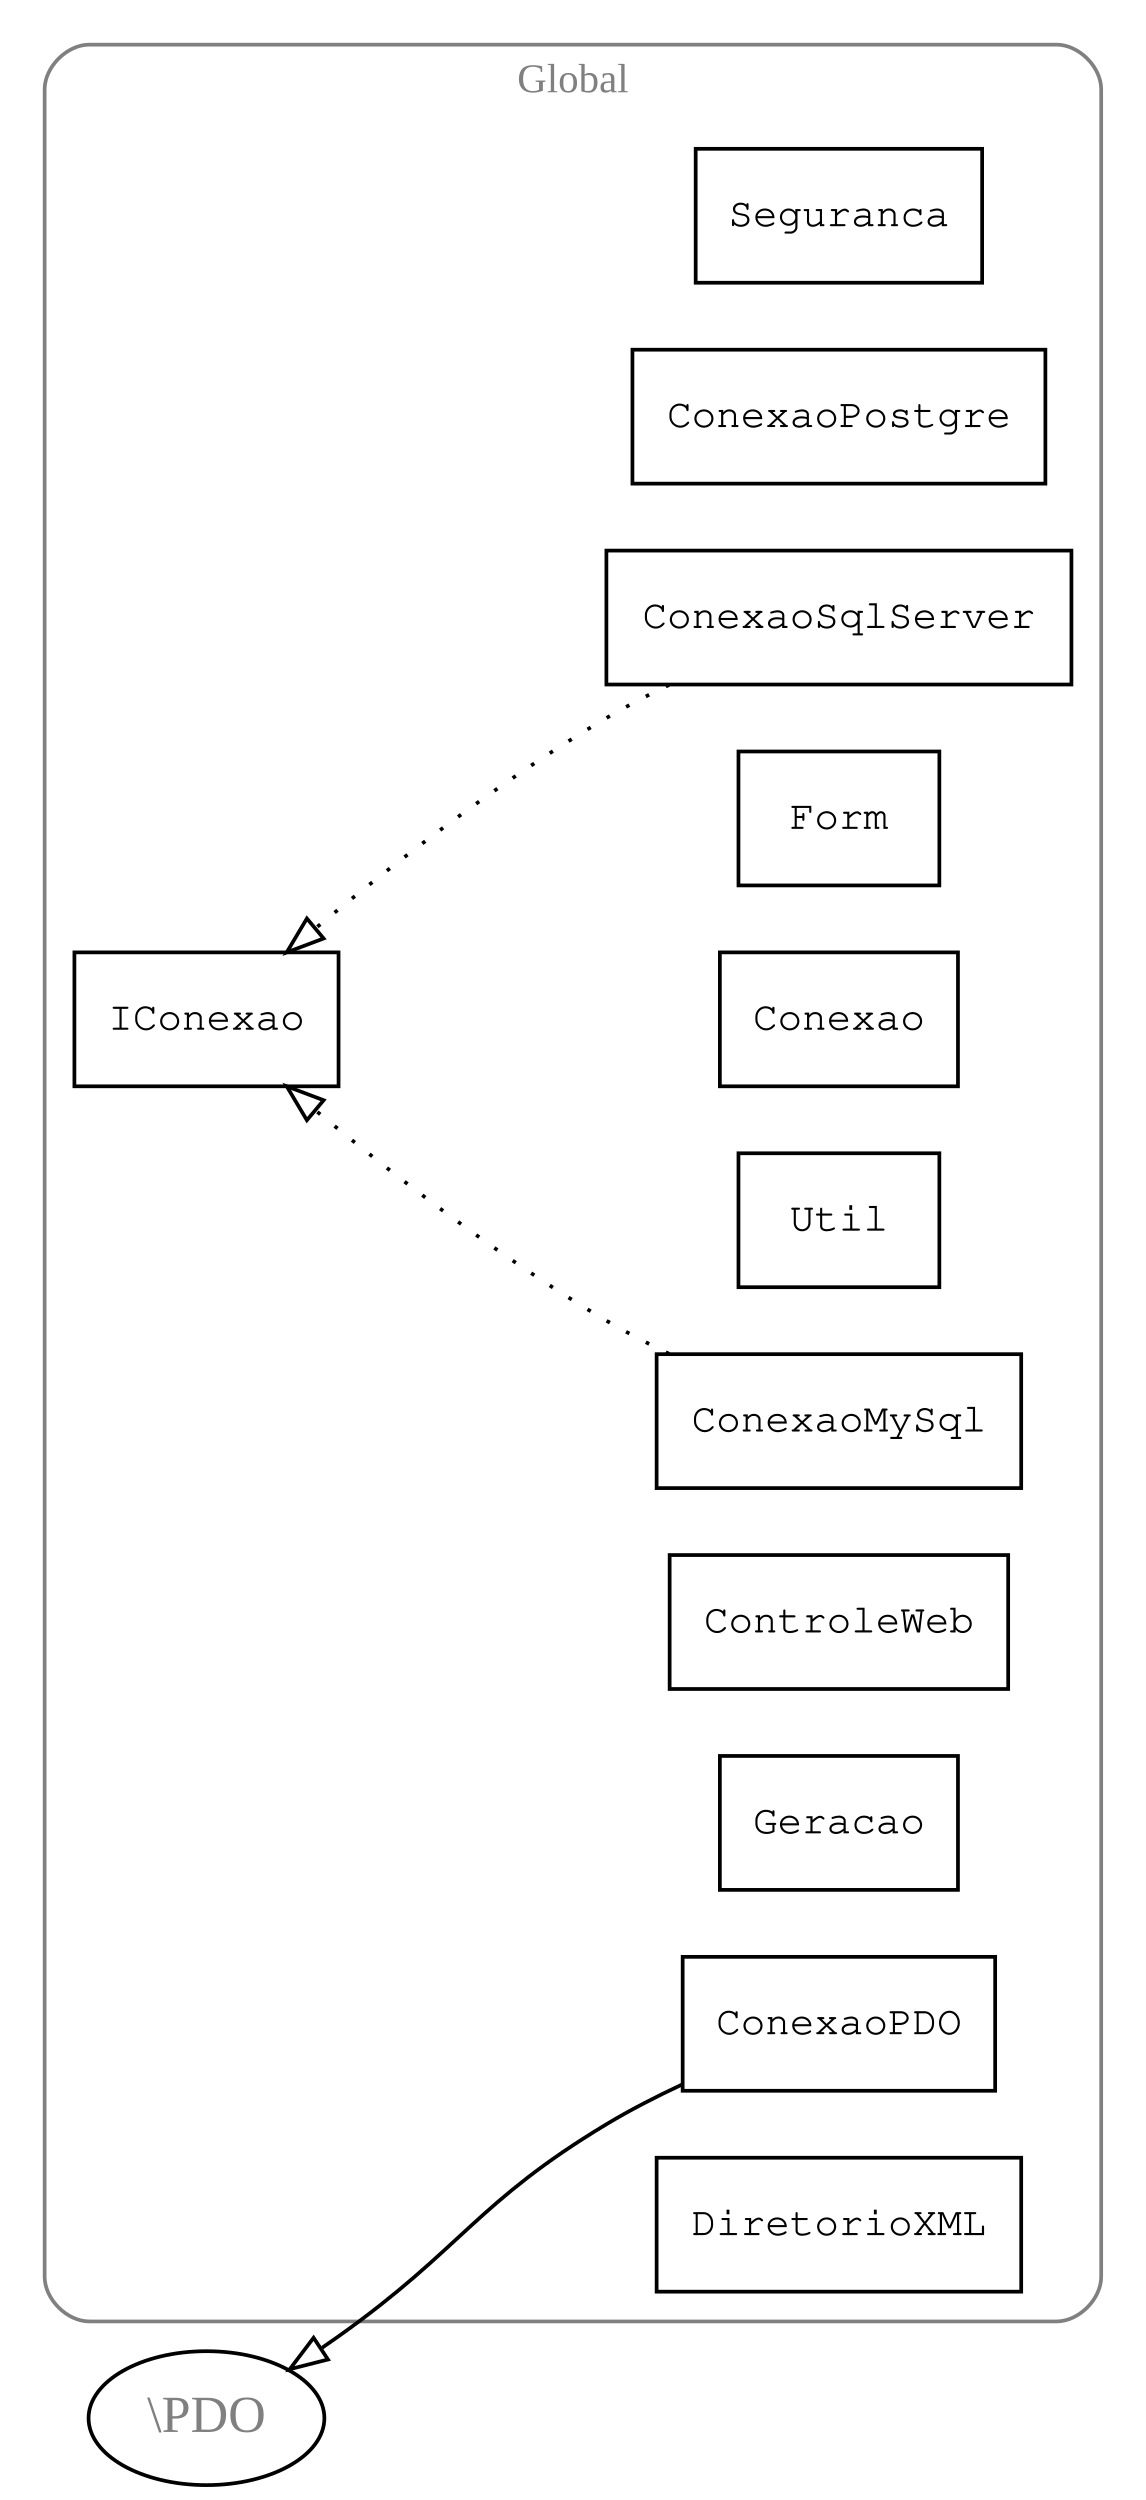
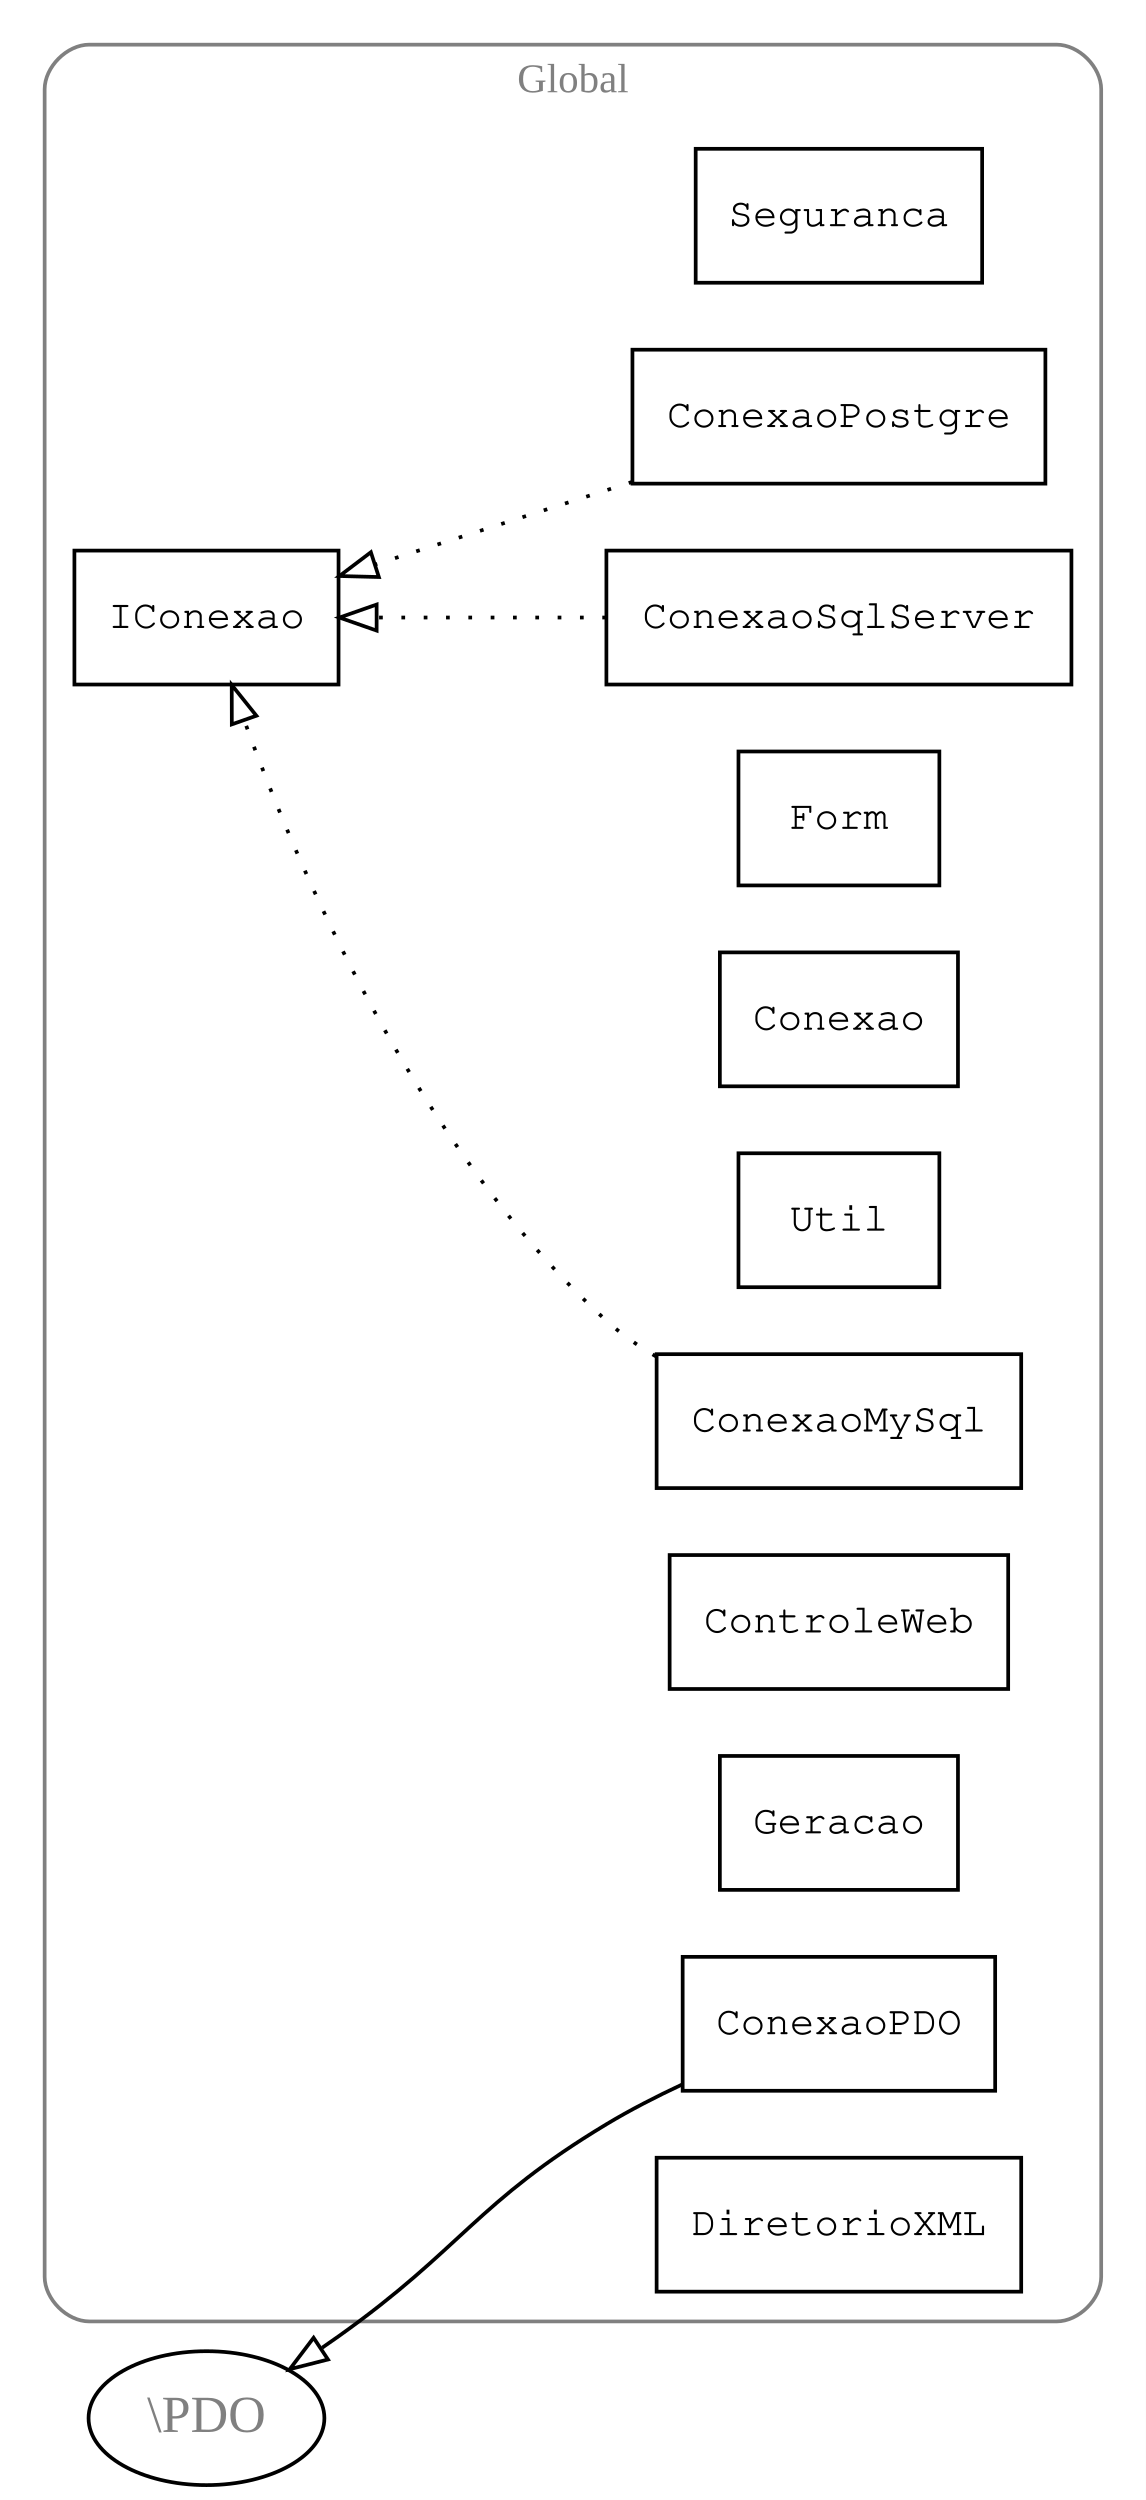
<svg xmlns="http://www.w3.org/2000/svg" width="308pt" height="672pt" viewBox="0.00 0.00 308.00 672.00">
  <g id="graph0" class="graph" transform="scale(1 1) rotate(0) translate(4 668)">
    <polygon fill="white" stroke="none" points="-4,4 -4,-668 304,-668 304,4 -4,4" />
    <g id="clust1" class="cluster">
      <path fill="none" stroke="gray" d="M20,-44C20,-44 280,-44 280,-44 286,-44 292,-50 292,-56 292,-56 292,-644 292,-644 292,-650 286,-656 280,-656 280,-656 20,-656 20,-656 14,-656 8,-650 8,-644 8,-644 8,-56 8,-56 8,-50 14,-44 20,-44" />
      <text text-anchor="middle" x="150" y="-643.2" font-family="Times New Roman,serif" font-size="11.00" fill="gray">Global</text>
    </g>
    <g id="node1" class="node">
      <polygon fill="none" stroke="black" points="260,-628 183,-628 183,-592 260,-592 260,-628" />
      <text text-anchor="middle" x="221.5" y="-607.2" font-family="Courier,monospace" font-size="11.00">Seguranca</text>
    </g>
    <g id="node2" class="node">
      <polygon fill="none" stroke="black" points="277,-574 166,-574 166,-538 277,-538 277,-574" />
      <text text-anchor="middle" x="221.5" y="-553.2" font-family="Courier,monospace" font-size="11.00">ConexaoPostgre</text>
    </g>
+     <g id="node12" class="node">
+       <polygon fill="none" stroke="black" points="87,-520 16,-520 16,-484 87,-484 87,-520" />
+       <text text-anchor="middle" x="51.5" y="-499.2" font-family="Courier,monospace" font-size="11.00">IConexao</text>
+     </g>
+     <g id="edge1" class="edge">
+       <path fill="none" stroke="black" stroke-dasharray="1,5" d="M165.955,-538.468C143.623,-531.29 118.111,-523.089 96.942,-516.285" />
+       <polygon fill="none" stroke="black" points="97.833,-512.895 87.241,-513.167 95.691,-519.559 97.833,-512.895" />
+     </g>
    <g id="node3" class="node">
      <polygon fill="none" stroke="black" points="284,-520 159,-520 159,-484 284,-484 284,-520" />
      <text text-anchor="middle" x="221.5" y="-499.2" font-family="Courier,monospace" font-size="11.00">ConexaoSqlServer</text>
    </g>
-     <g id="node12" class="node">
-       <polygon fill="none" stroke="black" points="87,-412 16,-412 16,-376 87,-376 87,-412" />
-       <text text-anchor="middle" x="51.5" y="-391.2" font-family="Courier,monospace" font-size="11.00">IConexao</text>
-     </g>
-     <g id="edge1" class="edge">
-       <path fill="none" stroke="black" stroke-dasharray="1,5" d="M175.864,-483.906C170.083,-481.129 164.326,-478.135 159,-475 130.899,-458.461 101.595,-435.707 80.857,-418.526" />
-       <polygon fill="none" stroke="black" points="82.987,-415.744 73.073,-412.006 78.492,-421.11 82.987,-415.744" />
+     <g id="edge2" class="edge">
+       <path fill="none" stroke="black" stroke-dasharray="1,5" d="M158.897,-502C138.511,-502 116.227,-502 97.344,-502" />
+       <polygon fill="none" stroke="black" points="97.237,-498.5 87.237,-502 97.236,-505.5 97.237,-498.5" />
    </g>
    <g id="node4" class="node">
      <polygon fill="none" stroke="black" points="248.5,-466 194.5,-466 194.5,-430 248.5,-430 248.5,-466" />
      <text text-anchor="middle" x="221.5" y="-445.2" font-family="Courier,monospace" font-size="11.00">Form</text>
    </g>
    <g id="node5" class="node">
      <polygon fill="none" stroke="black" points="253.5,-412 189.5,-412 189.5,-376 253.5,-376 253.5,-412" />
      <text text-anchor="middle" x="221.5" y="-391.2" font-family="Courier,monospace" font-size="11.00">Conexao</text>
    </g>
    <g id="node6" class="node">
      <polygon fill="none" stroke="black" points="248.5,-358 194.5,-358 194.5,-322 248.5,-322 248.5,-358" />
      <text text-anchor="middle" x="221.5" y="-337.2" font-family="Courier,monospace" font-size="11.00">Util</text>
    </g>
    <g id="node7" class="node">
      <polygon fill="none" stroke="black" points="270.5,-304 172.5,-304 172.5,-268 270.5,-268 270.5,-304" />
      <text text-anchor="middle" x="221.5" y="-283.2" font-family="Courier,monospace" font-size="11.00">ConexaoMySql</text>
    </g>
-     <g id="edge2" class="edge">
-       <path fill="none" stroke="black" stroke-dasharray="1,5" d="M175.864,-304.094C170.083,-306.871 164.326,-309.865 159,-313 130.899,-329.539 101.595,-352.293 80.857,-369.474" />
-       <polygon fill="none" stroke="black" points="78.492,-366.89 73.073,-375.994 82.987,-372.256 78.492,-366.89" />
+     <g id="edge3" class="edge">
+       <path fill="none" stroke="black" stroke-dasharray="1,5" d="M172.271,-303.431C167.51,-306.223 162.977,-309.4 159,-313 108.547,-358.669 76.26,-434.025 61.629,-474.41" />
+       <polygon fill="none" stroke="black" points="58.313,-473.289 58.289,-483.884 64.915,-475.616 58.313,-473.289" />
    </g>
    <g id="node8" class="node">
      <polygon fill="none" stroke="black" points="267,-250 176,-250 176,-214 267,-214 267,-250" />
      <text text-anchor="middle" x="221.5" y="-229.2" font-family="Courier,monospace" font-size="11.00">ControleWeb</text>
    </g>
    <g id="node9" class="node">
      <polygon fill="none" stroke="black" points="253.5,-196 189.5,-196 189.5,-160 253.5,-160 253.5,-196" />
      <text text-anchor="middle" x="221.5" y="-175.2" font-family="Courier,monospace" font-size="11.00">Geracao</text>
    </g>
    <g id="node10" class="node">
      <polygon fill="none" stroke="black" points="263.5,-142 179.5,-142 179.5,-106 263.5,-106 263.5,-142" />
      <text text-anchor="middle" x="221.5" y="-121.2" font-family="Courier,monospace" font-size="11.00">ConexaoPDO</text>
    </g>
    <g id="node13" class="node">
      <ellipse fill="none" stroke="black" cx="51.5" cy="-18" rx="31.695" ry="18" />
      <text text-anchor="middle" x="51.5" y="-14.3" font-family="Times New Roman,serif" font-size="14.00" fill="gray">\PDO</text>
    </g>
-     <g id="edge3" class="edge">
+     <g id="edge4" class="edge">
      <path fill="none" stroke="black" d="M179.4,-107.712C172.436,-104.459 165.395,-100.848 159,-97 124.028,-75.958 120.25,-63.67 87,-40 85.568,-38.98 84.09,-37.952 82.589,-36.927" />
      <polygon fill="none" stroke="black" points="84.159,-33.769 73.89,-31.161 80.292,-39.603 84.159,-33.769" />
    </g>
    <g id="node11" class="node">
      <polygon fill="none" stroke="black" points="270.5,-88 172.5,-88 172.5,-52 270.5,-52 270.5,-88" />
      <text text-anchor="middle" x="221.5" y="-67.2" font-family="Courier,monospace" font-size="11.00">DiretorioXML</text>
    </g>
  </g>
</svg>
